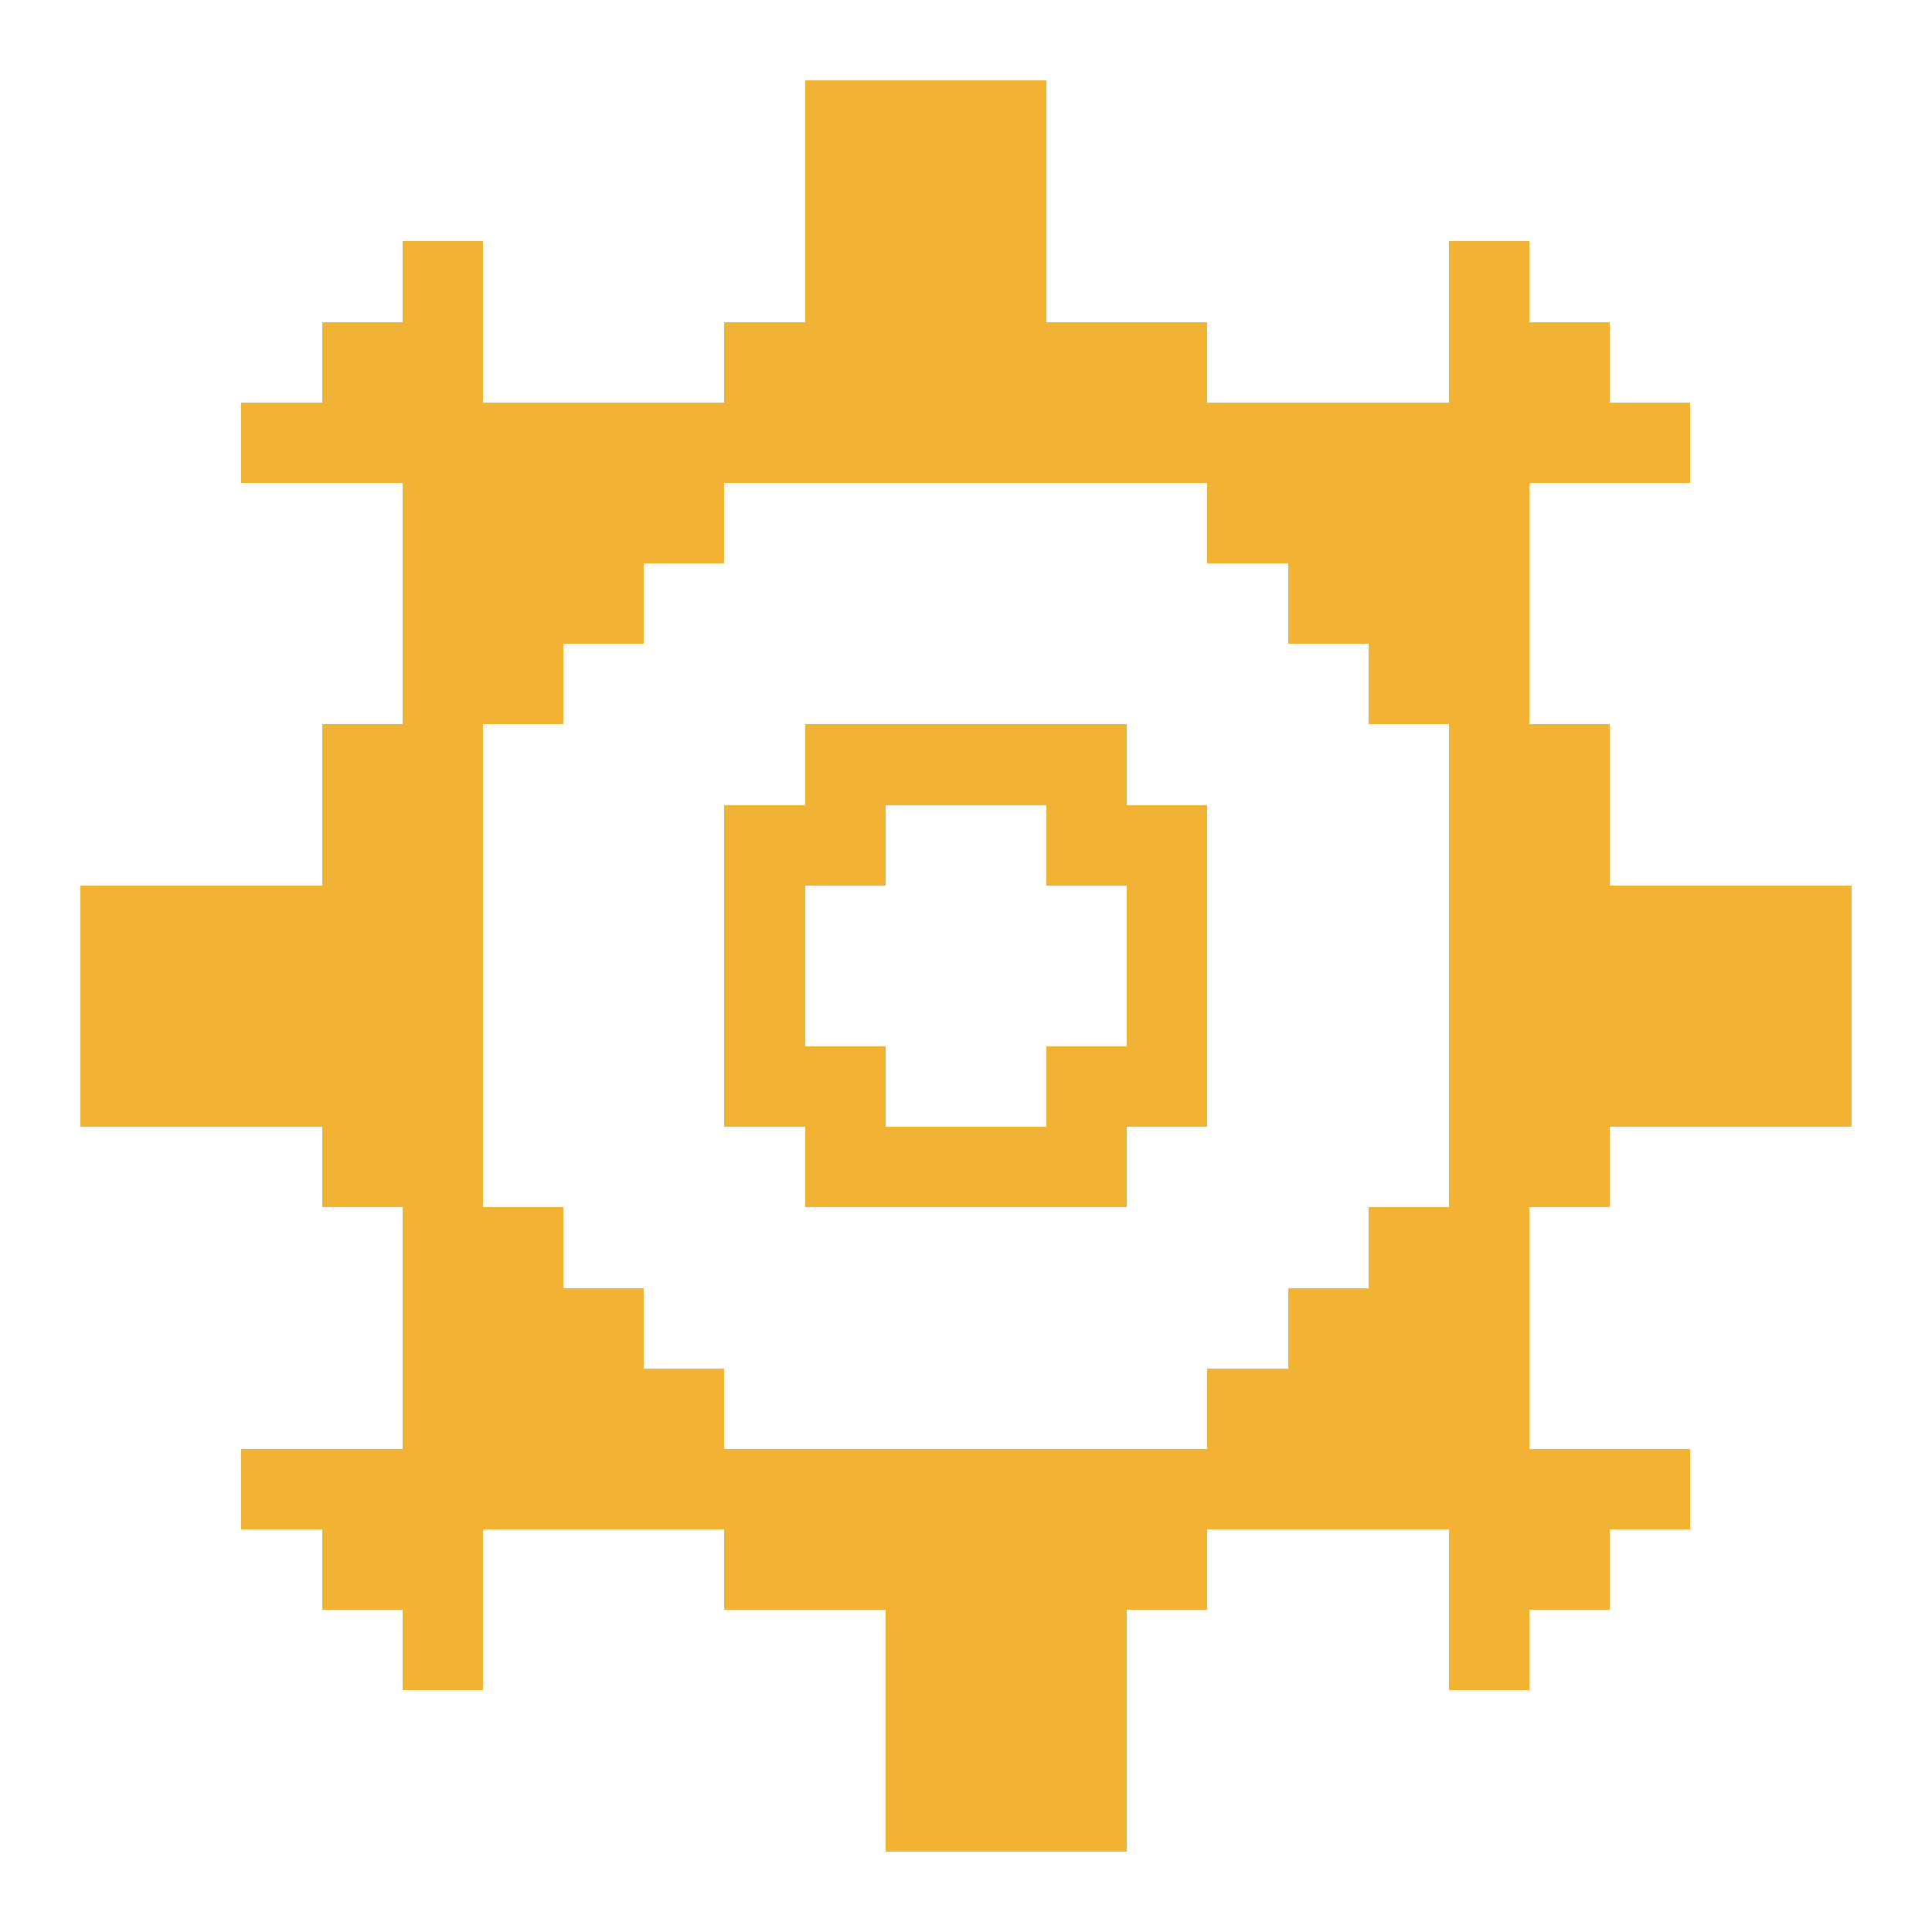
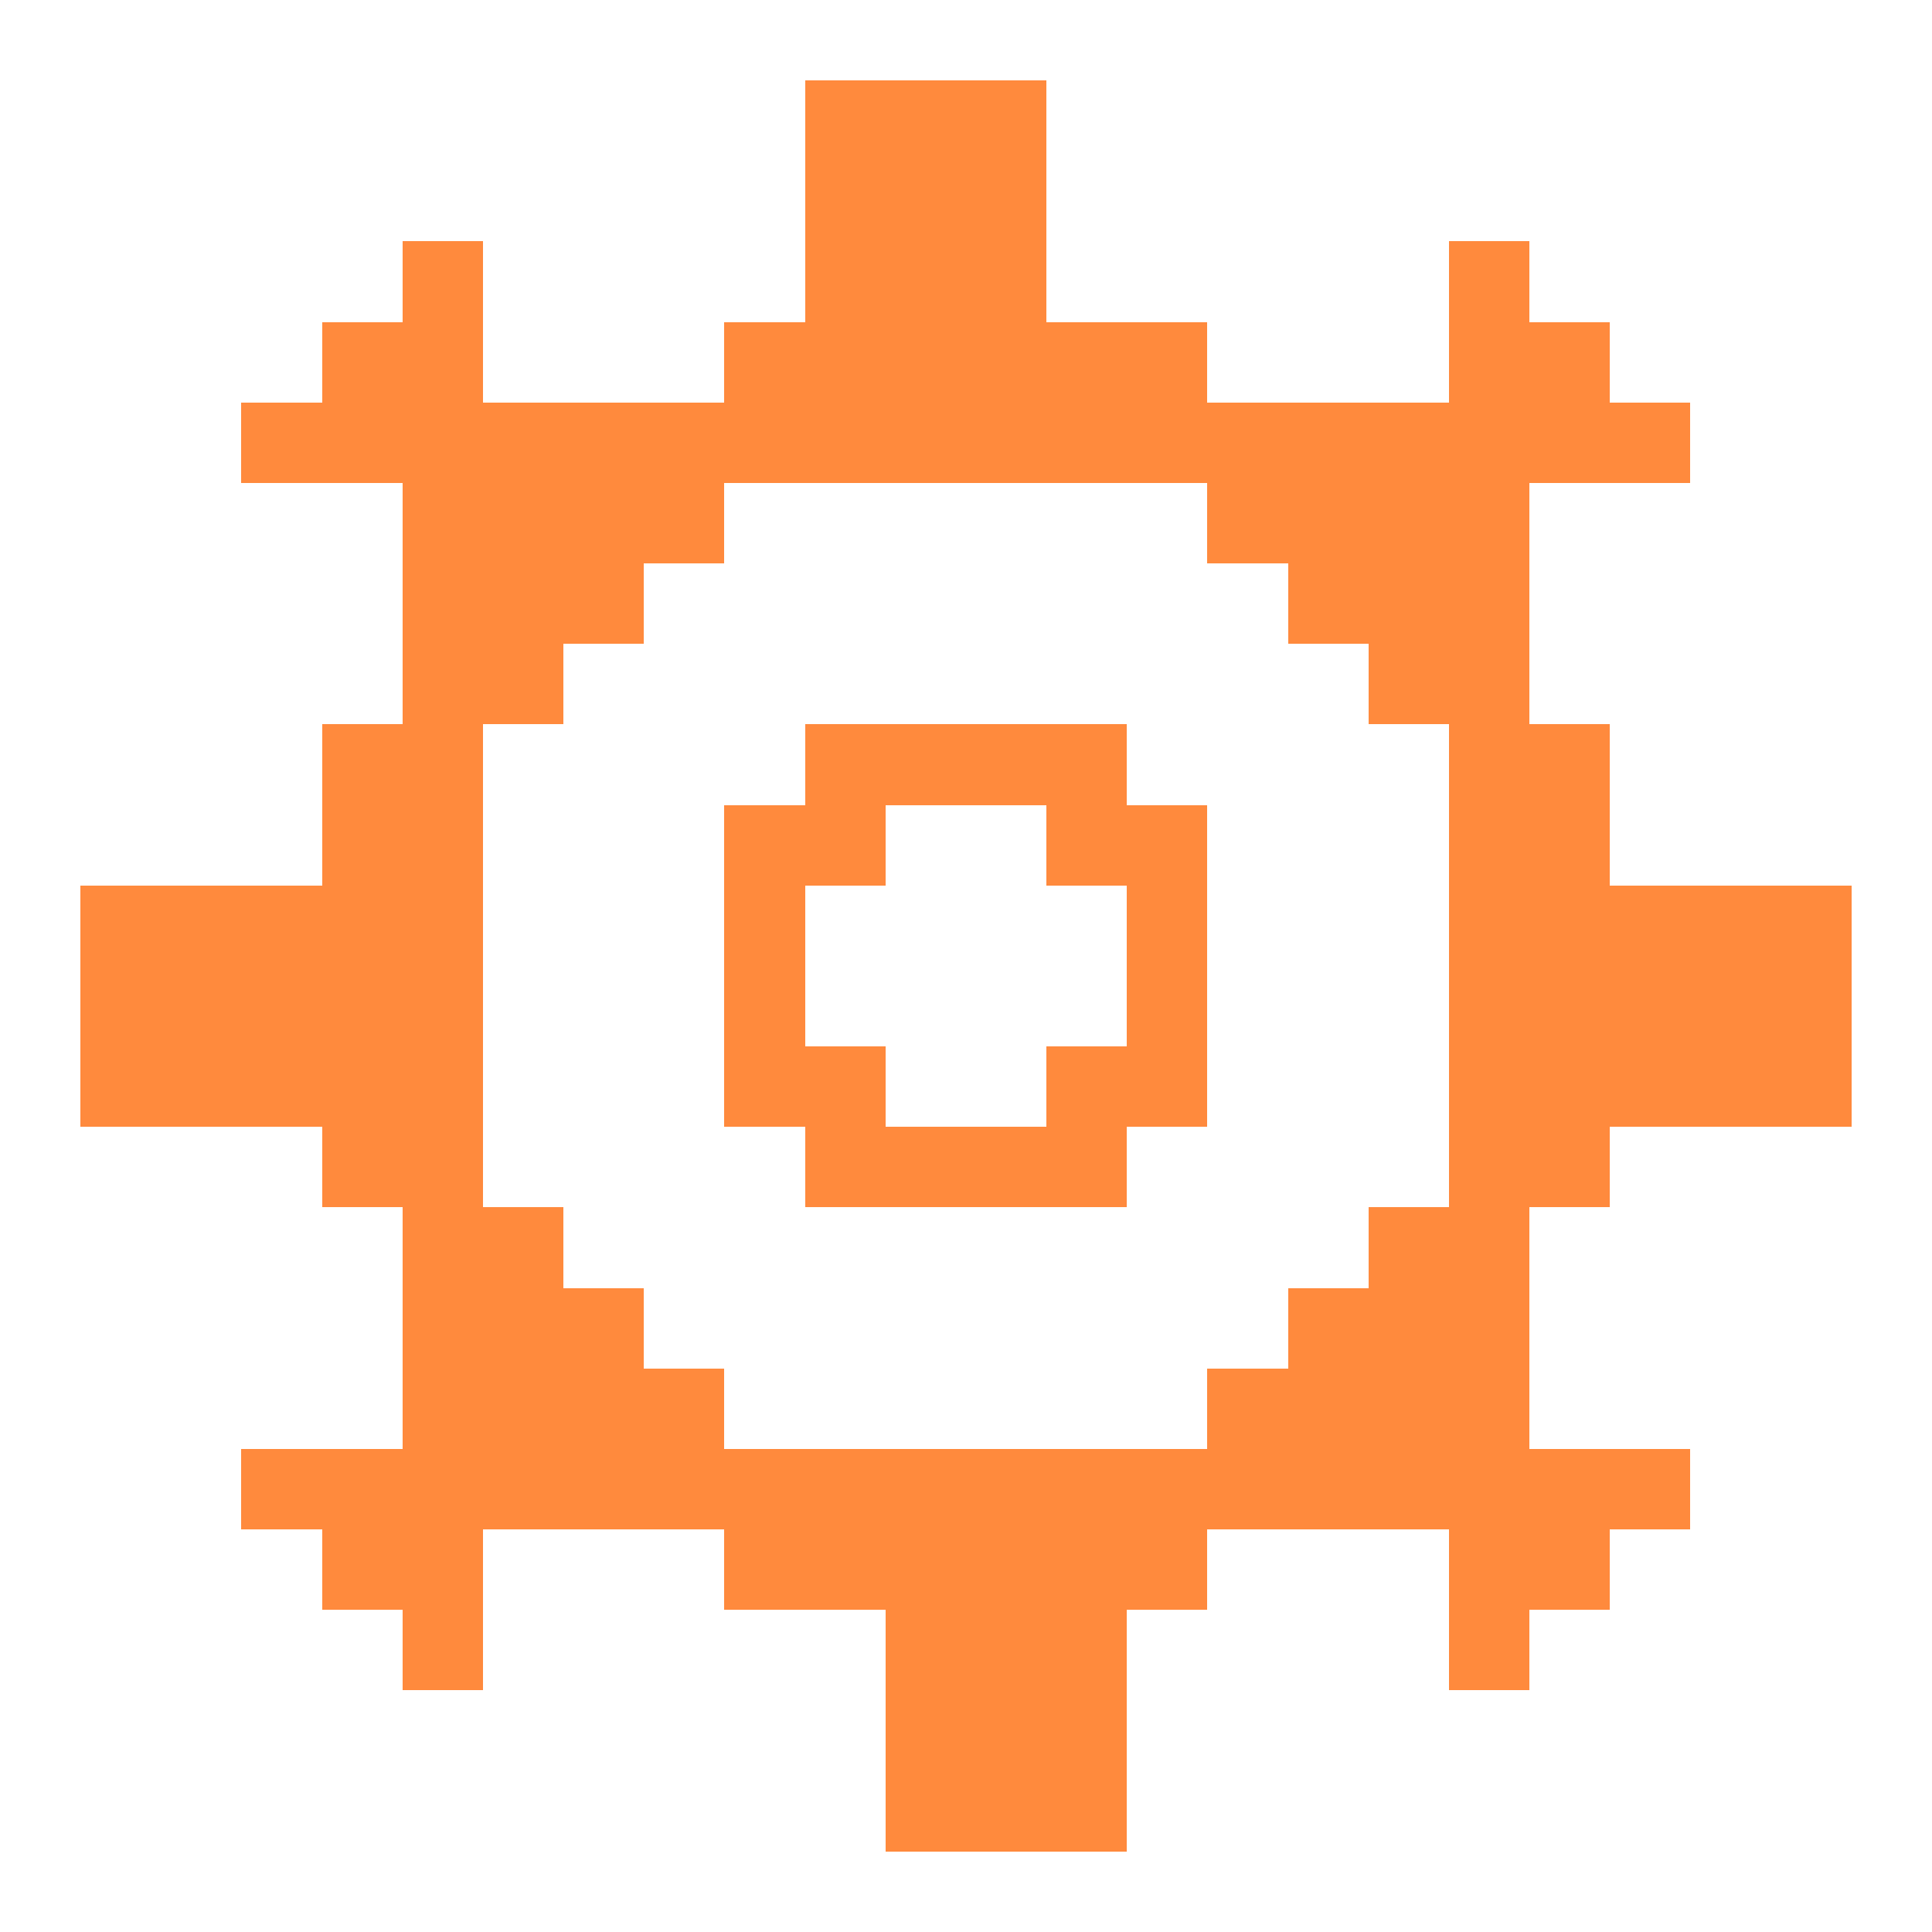
<svg xmlns="http://www.w3.org/2000/svg" viewBox="0 0 24 24" shape-rendering="crispEdges" aria-hidden="true">
-   <g fill="#F2B233">
+   <g fill="#FF8A3D">
    <rect x="1" y="11" width="1" height="1" />
    <rect x="1" y="12" width="1" height="1" />
    <rect x="1" y="13" width="1" height="1" />
    <rect x="2" y="11" width="1" height="1" />
    <rect x="2" y="12" width="1" height="1" />
    <rect x="2" y="13" width="1" height="1" />
    <rect x="3" y="5" width="1" height="1" />
    <rect x="3" y="11" width="1" height="1" />
    <rect x="3" y="12" width="1" height="1" />
    <rect x="3" y="13" width="1" height="1" />
    <rect x="3" y="18" width="1" height="1" />
    <rect x="4" y="4" width="1" height="1" />
    <rect x="4" y="5" width="1" height="1" />
    <rect x="4" y="9" width="1" height="1" />
    <rect x="4" y="10" width="1" height="1" />
    <rect x="4" y="11" width="1" height="1" />
    <rect x="4" y="12" width="1" height="1" />
    <rect x="4" y="13" width="1" height="1" />
    <rect x="4" y="14" width="1" height="1" />
    <rect x="4" y="18" width="1" height="1" />
    <rect x="4" y="19" width="1" height="1" />
    <rect x="5" y="3" width="1" height="1" />
    <rect x="5" y="4" width="1" height="1" />
    <rect x="5" y="5" width="1" height="1" />
    <rect x="5" y="6" width="1" height="1" />
    <rect x="5" y="7" width="1" height="1" />
    <rect x="5" y="8" width="1" height="1" />
    <rect x="5" y="9" width="1" height="1" />
    <rect x="5" y="10" width="1" height="1" />
    <rect x="5" y="11" width="1" height="1" />
    <rect x="5" y="12" width="1" height="1" />
    <rect x="5" y="13" width="1" height="1" />
    <rect x="5" y="14" width="1" height="1" />
    <rect x="5" y="15" width="1" height="1" />
    <rect x="5" y="16" width="1" height="1" />
    <rect x="5" y="17" width="1" height="1" />
    <rect x="5" y="18" width="1" height="1" />
    <rect x="5" y="19" width="1" height="1" />
    <rect x="5" y="20" width="1" height="1" />
    <rect x="6" y="5" width="1" height="1" />
    <rect x="6" y="6" width="1" height="1" />
    <rect x="6" y="7" width="1" height="1" />
    <rect x="6" y="8" width="1" height="1" />
    <rect x="6" y="15" width="1" height="1" />
    <rect x="6" y="16" width="1" height="1" />
    <rect x="6" y="17" width="1" height="1" />
    <rect x="6" y="18" width="1" height="1" />
    <rect x="7" y="5" width="1" height="1" />
    <rect x="7" y="6" width="1" height="1" />
    <rect x="7" y="7" width="1" height="1" />
    <rect x="7" y="16" width="1" height="1" />
    <rect x="7" y="17" width="1" height="1" />
    <rect x="7" y="18" width="1" height="1" />
    <rect x="8" y="5" width="1" height="1" />
    <rect x="8" y="6" width="1" height="1" />
    <rect x="8" y="17" width="1" height="1" />
    <rect x="8" y="18" width="1" height="1" />
    <rect x="9" y="4" width="1" height="1" />
    <rect x="9" y="5" width="1" height="1" />
    <rect x="9" y="10" width="1" height="1" />
    <rect x="9" y="11" width="1" height="1" />
    <rect x="9" y="12" width="1" height="1" />
    <rect x="9" y="13" width="1" height="1" />
    <rect x="9" y="18" width="1" height="1" />
    <rect x="9" y="19" width="1" height="1" />
    <rect x="10" y="1" width="1" height="1" />
    <rect x="10" y="2" width="1" height="1" />
    <rect x="10" y="3" width="1" height="1" />
    <rect x="10" y="4" width="1" height="1" />
    <rect x="10" y="5" width="1" height="1" />
    <rect x="10" y="9" width="1" height="1" />
    <rect x="10" y="10" width="1" height="1" />
    <rect x="10" y="13" width="1" height="1" />
    <rect x="10" y="14" width="1" height="1" />
    <rect x="10" y="18" width="1" height="1" />
    <rect x="10" y="19" width="1" height="1" />
    <rect x="11" y="1" width="1" height="1" />
    <rect x="11" y="2" width="1" height="1" />
    <rect x="11" y="3" width="1" height="1" />
    <rect x="11" y="4" width="1" height="1" />
    <rect x="11" y="5" width="1" height="1" />
    <rect x="11" y="9" width="1" height="1" />
    <rect x="11" y="14" width="1" height="1" />
    <rect x="11" y="18" width="1" height="1" />
    <rect x="11" y="19" width="1" height="1" />
    <rect x="11" y="20" width="1" height="1" />
    <rect x="11" y="21" width="1" height="1" />
    <rect x="11" y="22" width="1" height="1" />
    <rect x="12" y="1" width="1" height="1" />
    <rect x="12" y="2" width="1" height="1" />
    <rect x="12" y="3" width="1" height="1" />
    <rect x="12" y="4" width="1" height="1" />
    <rect x="12" y="5" width="1" height="1" />
    <rect x="12" y="9" width="1" height="1" />
    <rect x="12" y="14" width="1" height="1" />
    <rect x="12" y="18" width="1" height="1" />
    <rect x="12" y="19" width="1" height="1" />
    <rect x="12" y="20" width="1" height="1" />
    <rect x="12" y="21" width="1" height="1" />
    <rect x="12" y="22" width="1" height="1" />
    <rect x="13" y="4" width="1" height="1" />
    <rect x="13" y="5" width="1" height="1" />
    <rect x="13" y="9" width="1" height="1" />
    <rect x="13" y="10" width="1" height="1" />
    <rect x="13" y="13" width="1" height="1" />
    <rect x="13" y="14" width="1" height="1" />
    <rect x="13" y="18" width="1" height="1" />
    <rect x="13" y="19" width="1" height="1" />
    <rect x="13" y="20" width="1" height="1" />
    <rect x="13" y="21" width="1" height="1" />
    <rect x="13" y="22" width="1" height="1" />
    <rect x="14" y="4" width="1" height="1" />
    <rect x="14" y="5" width="1" height="1" />
    <rect x="14" y="10" width="1" height="1" />
    <rect x="14" y="11" width="1" height="1" />
    <rect x="14" y="12" width="1" height="1" />
    <rect x="14" y="13" width="1" height="1" />
    <rect x="14" y="18" width="1" height="1" />
    <rect x="14" y="19" width="1" height="1" />
    <rect x="15" y="5" width="1" height="1" />
    <rect x="15" y="6" width="1" height="1" />
    <rect x="15" y="17" width="1" height="1" />
    <rect x="15" y="18" width="1" height="1" />
    <rect x="16" y="5" width="1" height="1" />
    <rect x="16" y="6" width="1" height="1" />
    <rect x="16" y="7" width="1" height="1" />
    <rect x="16" y="16" width="1" height="1" />
    <rect x="16" y="17" width="1" height="1" />
    <rect x="16" y="18" width="1" height="1" />
    <rect x="17" y="5" width="1" height="1" />
    <rect x="17" y="6" width="1" height="1" />
    <rect x="17" y="7" width="1" height="1" />
    <rect x="17" y="8" width="1" height="1" />
    <rect x="17" y="15" width="1" height="1" />
    <rect x="17" y="16" width="1" height="1" />
    <rect x="17" y="17" width="1" height="1" />
    <rect x="17" y="18" width="1" height="1" />
    <rect x="18" y="3" width="1" height="1" />
    <rect x="18" y="4" width="1" height="1" />
    <rect x="18" y="5" width="1" height="1" />
    <rect x="18" y="6" width="1" height="1" />
    <rect x="18" y="7" width="1" height="1" />
    <rect x="18" y="8" width="1" height="1" />
    <rect x="18" y="9" width="1" height="1" />
    <rect x="18" y="10" width="1" height="1" />
    <rect x="18" y="11" width="1" height="1" />
    <rect x="18" y="12" width="1" height="1" />
    <rect x="18" y="13" width="1" height="1" />
    <rect x="18" y="14" width="1" height="1" />
    <rect x="18" y="15" width="1" height="1" />
    <rect x="18" y="16" width="1" height="1" />
    <rect x="18" y="17" width="1" height="1" />
    <rect x="18" y="18" width="1" height="1" />
    <rect x="18" y="19" width="1" height="1" />
    <rect x="18" y="20" width="1" height="1" />
    <rect x="19" y="4" width="1" height="1" />
    <rect x="19" y="5" width="1" height="1" />
    <rect x="19" y="9" width="1" height="1" />
    <rect x="19" y="10" width="1" height="1" />
    <rect x="19" y="11" width="1" height="1" />
    <rect x="19" y="12" width="1" height="1" />
    <rect x="19" y="13" width="1" height="1" />
    <rect x="19" y="14" width="1" height="1" />
    <rect x="19" y="18" width="1" height="1" />
    <rect x="19" y="19" width="1" height="1" />
    <rect x="20" y="5" width="1" height="1" />
    <rect x="20" y="11" width="1" height="1" />
    <rect x="20" y="12" width="1" height="1" />
    <rect x="20" y="13" width="1" height="1" />
    <rect x="20" y="18" width="1" height="1" />
    <rect x="21" y="11" width="1" height="1" />
    <rect x="21" y="12" width="1" height="1" />
    <rect x="21" y="13" width="1" height="1" />
    <rect x="22" y="11" width="1" height="1" />
    <rect x="22" y="12" width="1" height="1" />
    <rect x="22" y="13" width="1" height="1" />
  </g>
</svg>
